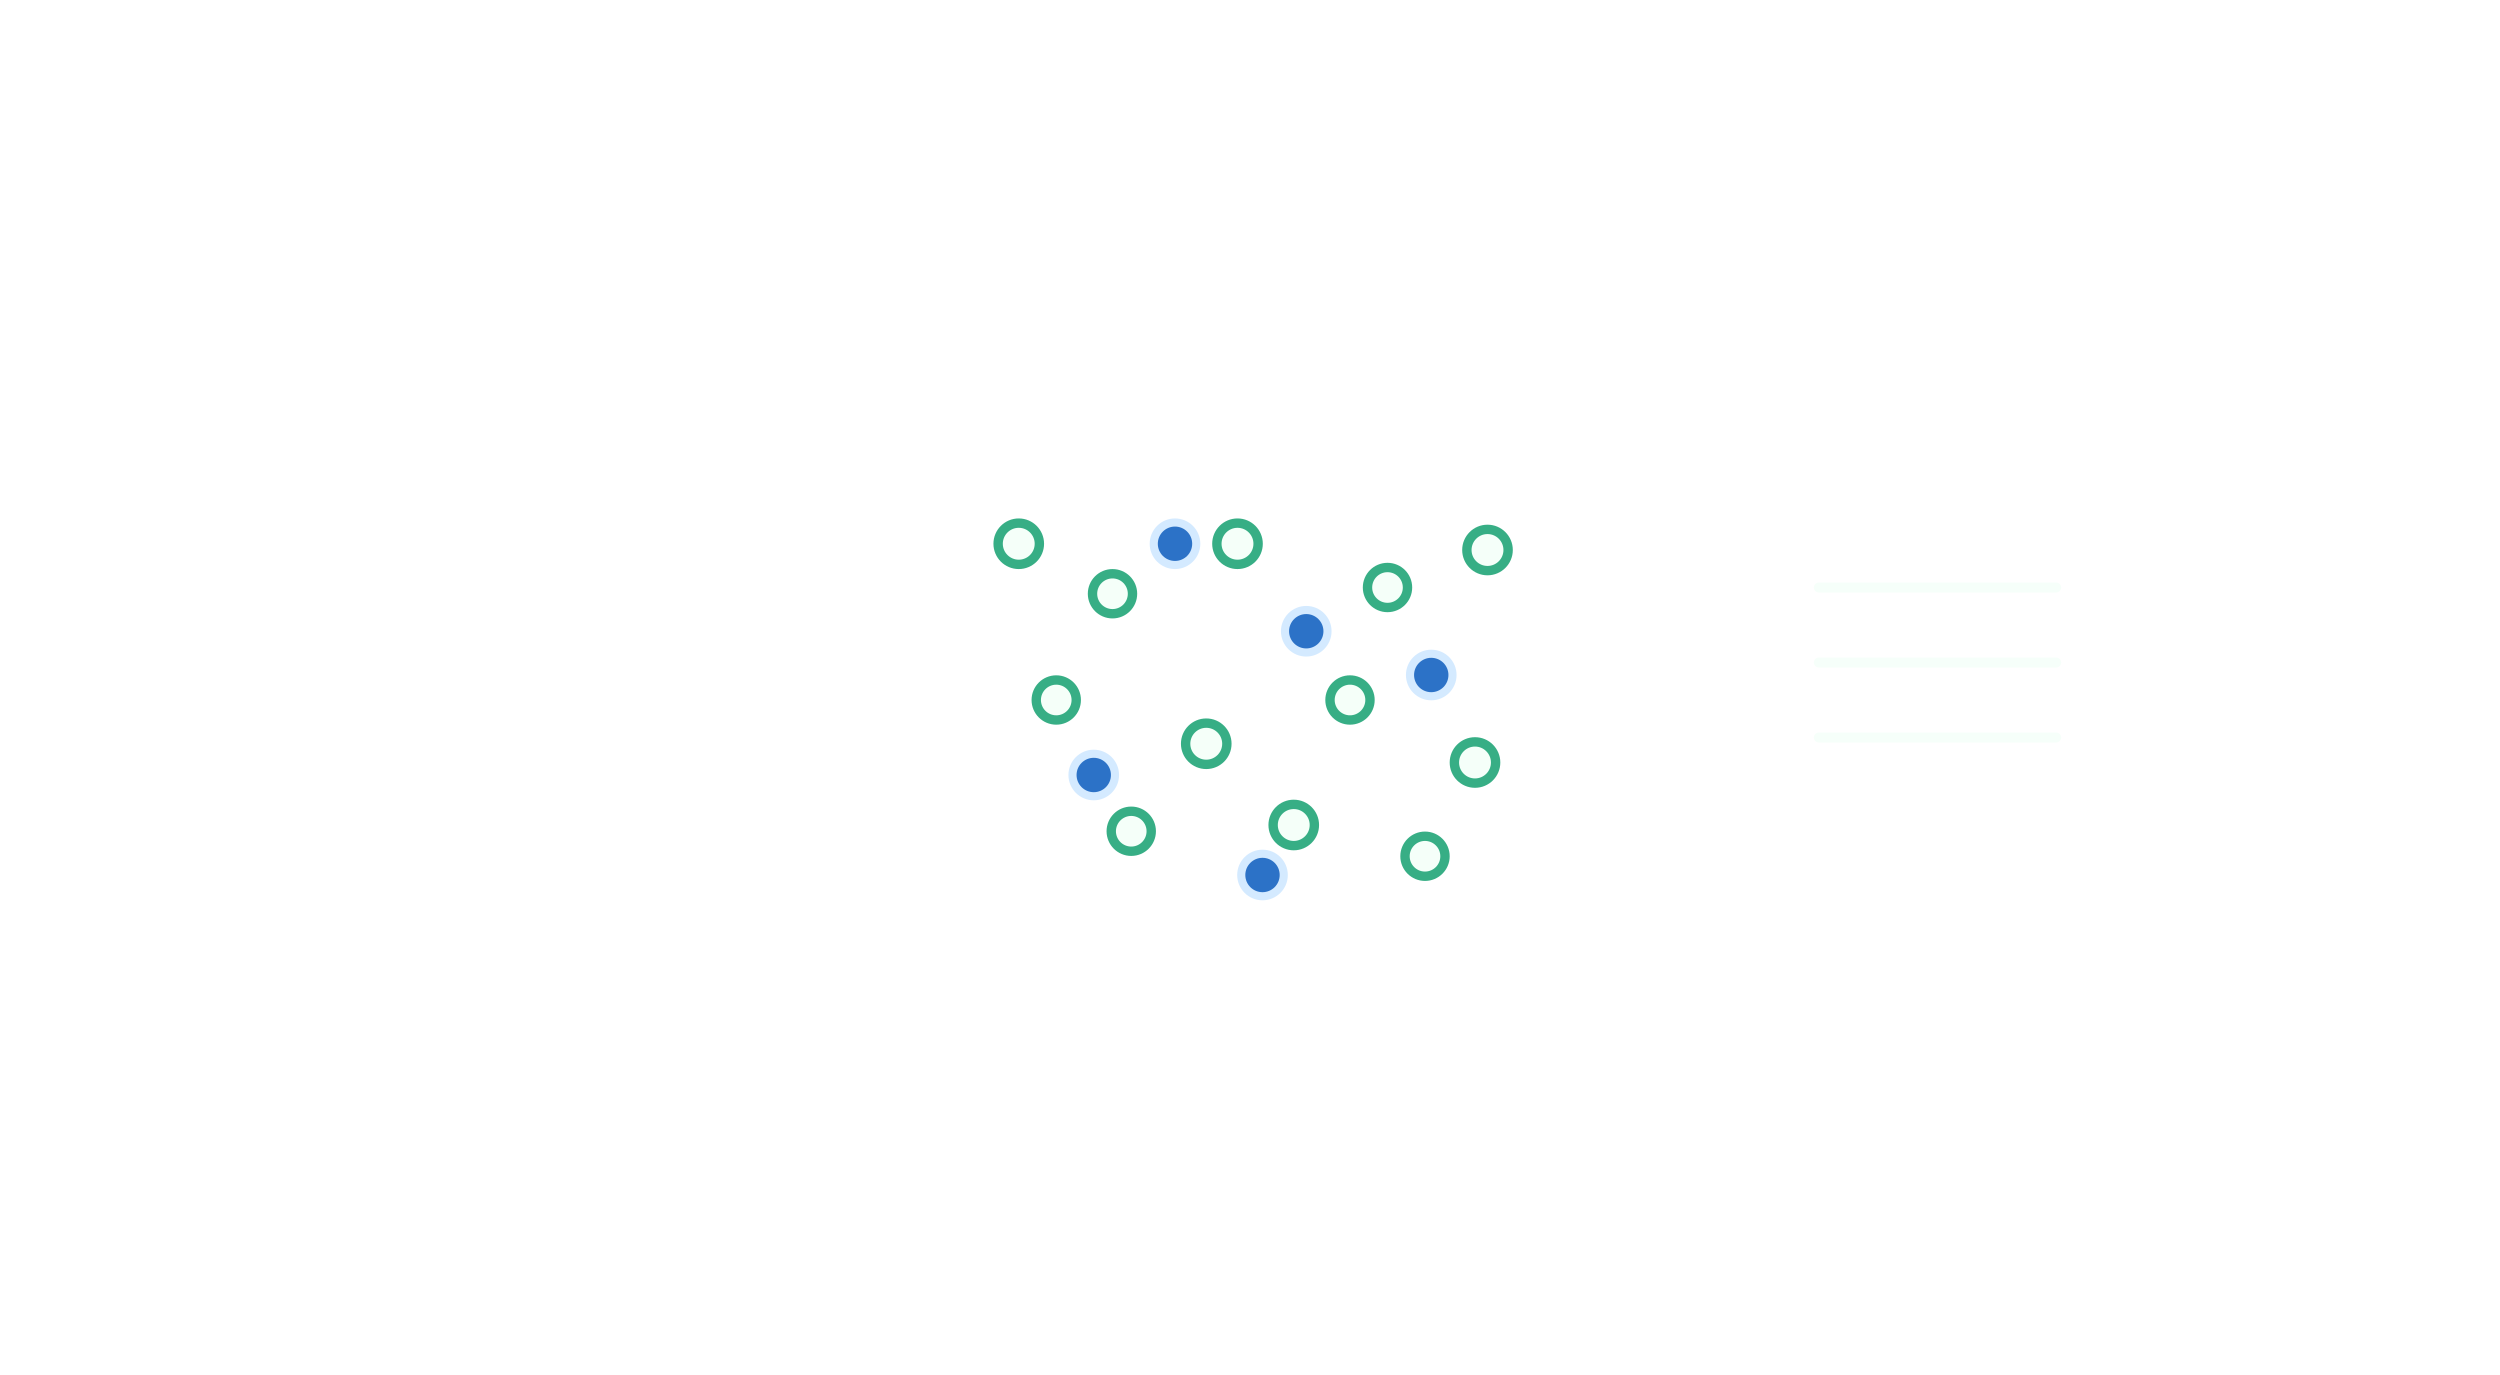
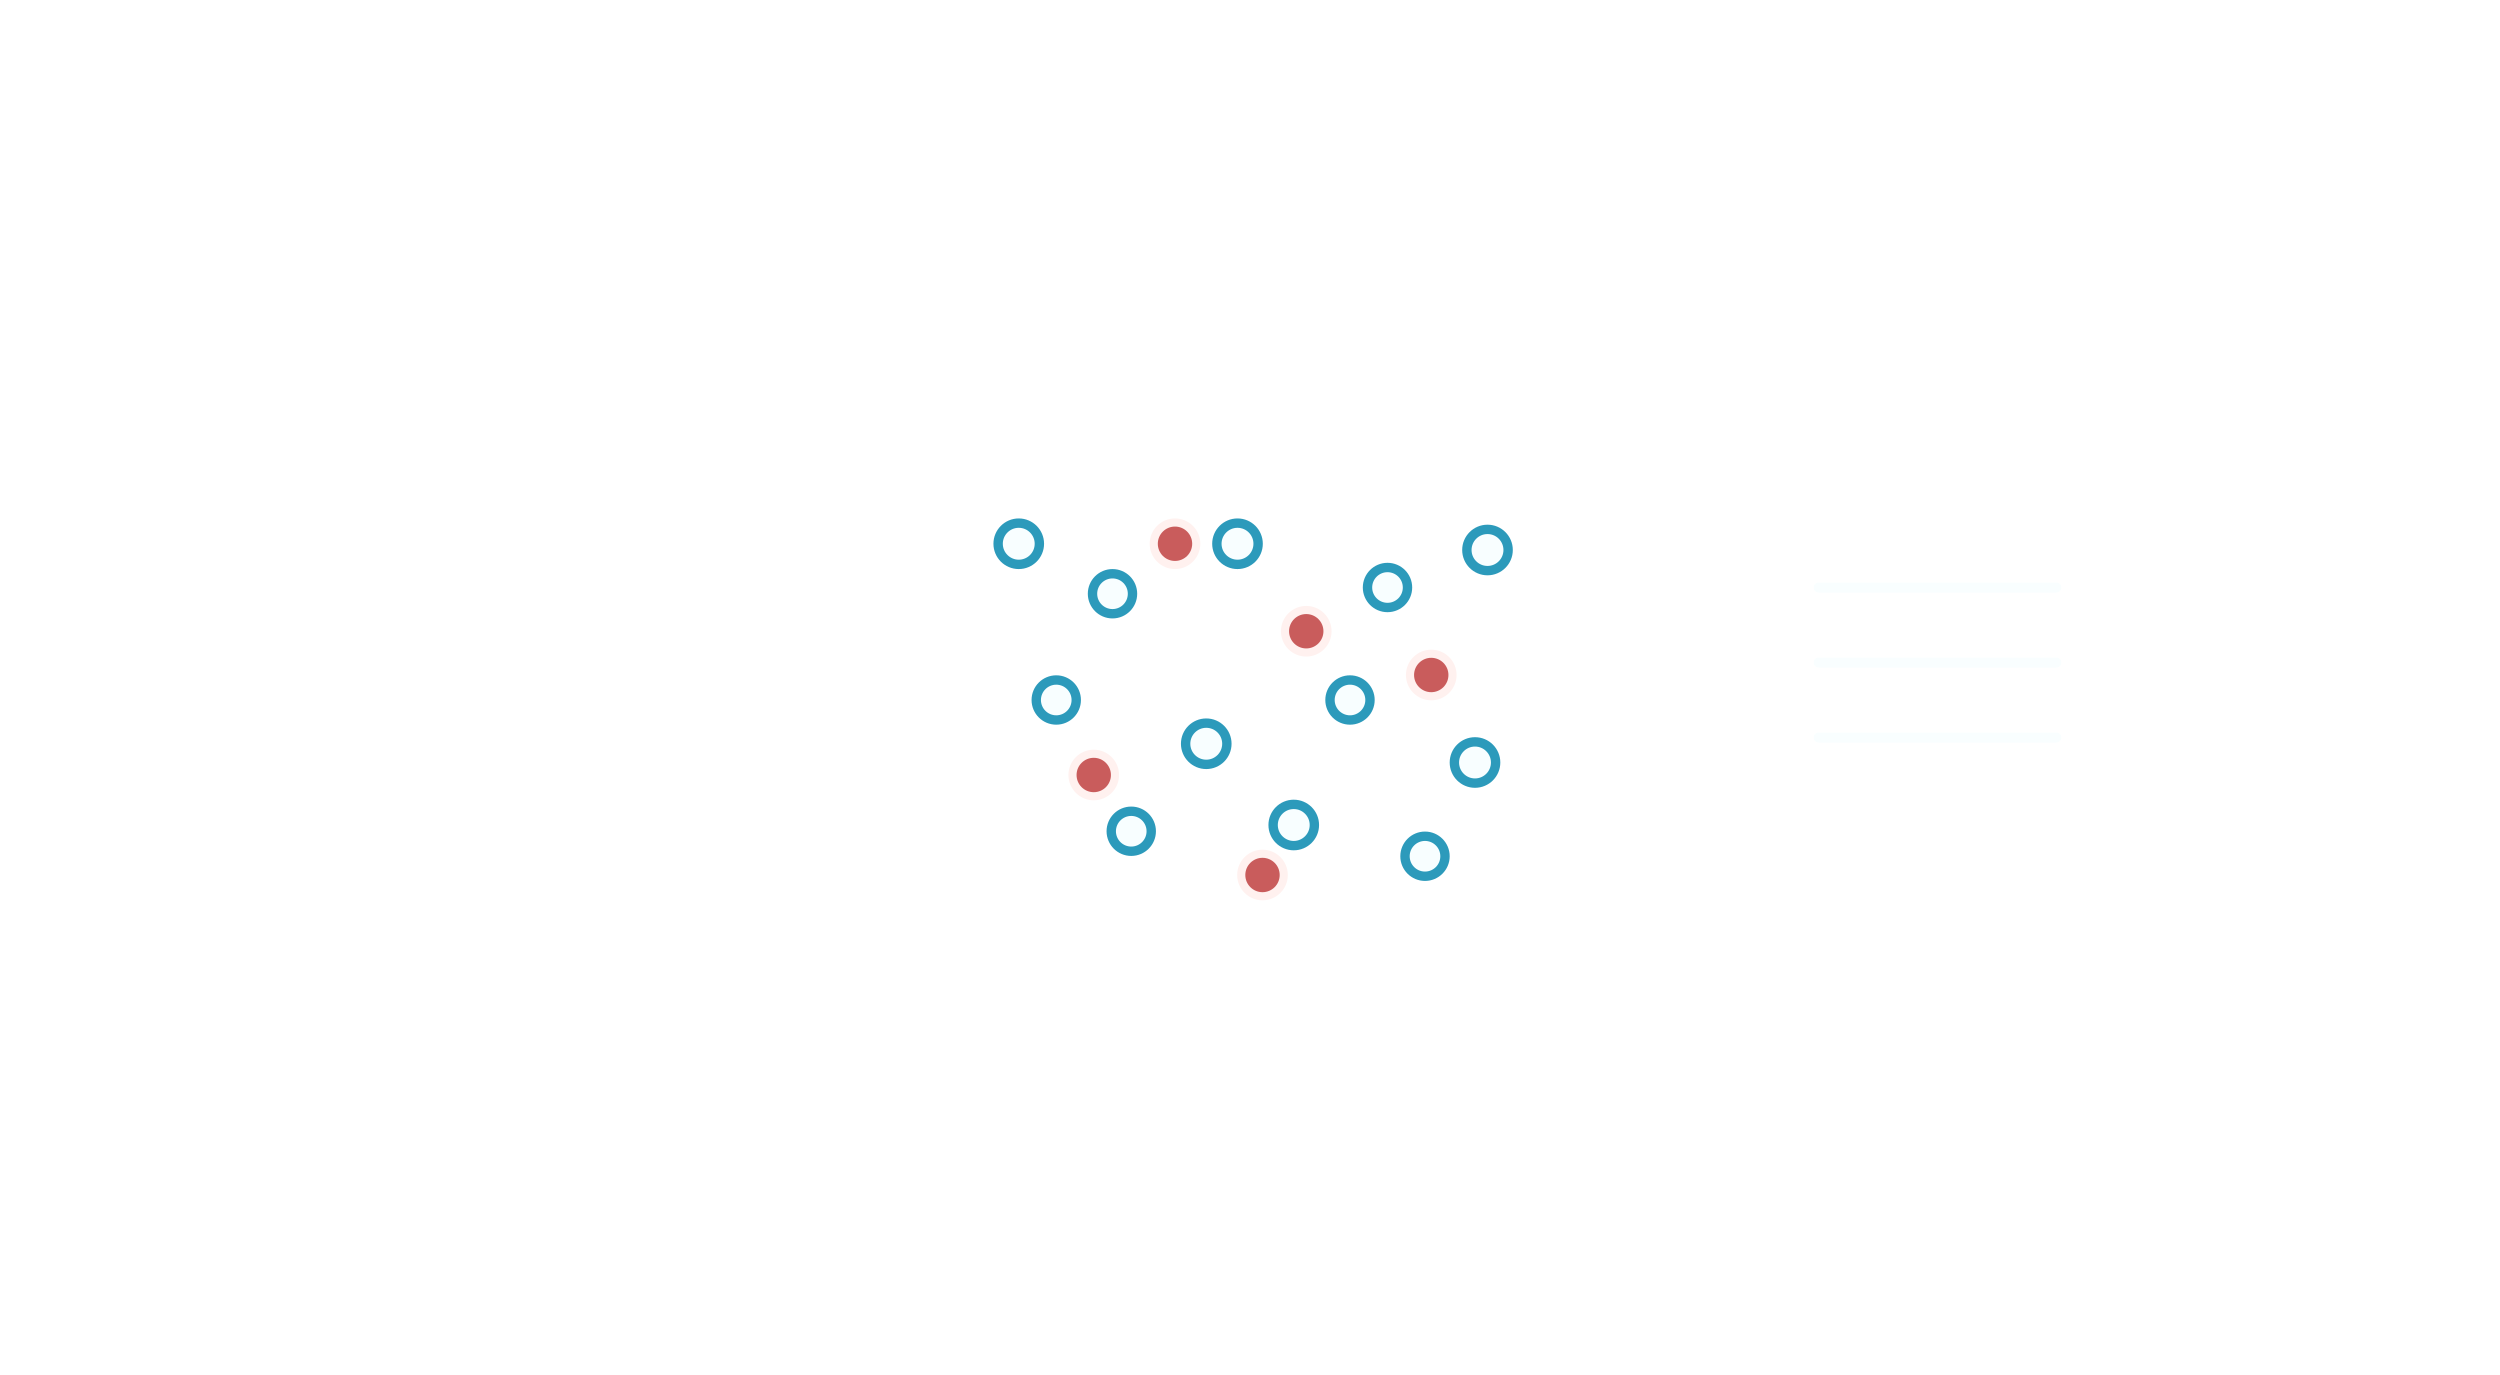
<svg xmlns="http://www.w3.org/2000/svg" viewBox="0 0 400 220">
-   <g fill="#f5fff9" stroke="#37ae85" stroke-width="1.5">
+   <g fill="#f8feff" stroke="#2c9abb" stroke-width="1.5">
    <circle cx="163" cy="87" r="3.3" />
    <circle cx="178" cy="95" r="3.2" />
    <circle cx="198" cy="87" r="3.3" />
    <circle cx="222" cy="94" r="3.2" />
    <circle cx="238" cy="88" r="3.3" />
    <circle cx="169" cy="112" r="3.2" />
    <circle cx="193" cy="119" r="3.3" />
    <circle cx="216" cy="112" r="3.2" />
    <circle cx="236" cy="122" r="3.3" />
    <circle cx="181" cy="133" r="3.2" />
    <circle cx="207" cy="132" r="3.3" />
    <circle cx="228" cy="137" r="3.2" />
  </g>
-   <g fill="#2c72c7" stroke="#d4eaff" stroke-width="1.3">
+   <g fill="#c95c5c" stroke="#fff1ef" stroke-width="1.3">
    <circle cx="188" cy="87" r="3.4" />
    <circle cx="209" cy="101" r="3.4" />
    <circle cx="229" cy="108" r="3.4" />
    <circle cx="175" cy="124" r="3.4" />
    <circle cx="202" cy="140" r="3.4" />
  </g>
-   <path fill="none" stroke="#f5fff9" stroke-width="1.6" stroke-linecap="round" d="M 291 94 L 329 94 M 291 106 L 329 106 M 291 118 L 329 118" opacity="0.85" />
+   <path fill="none" stroke="#f8feff" stroke-width="1.6" stroke-linecap="round" d="M 291 94 L 329 94 M 291 106 L 329 106 M 291 118 L 329 118" opacity="0.9" />
</svg>
